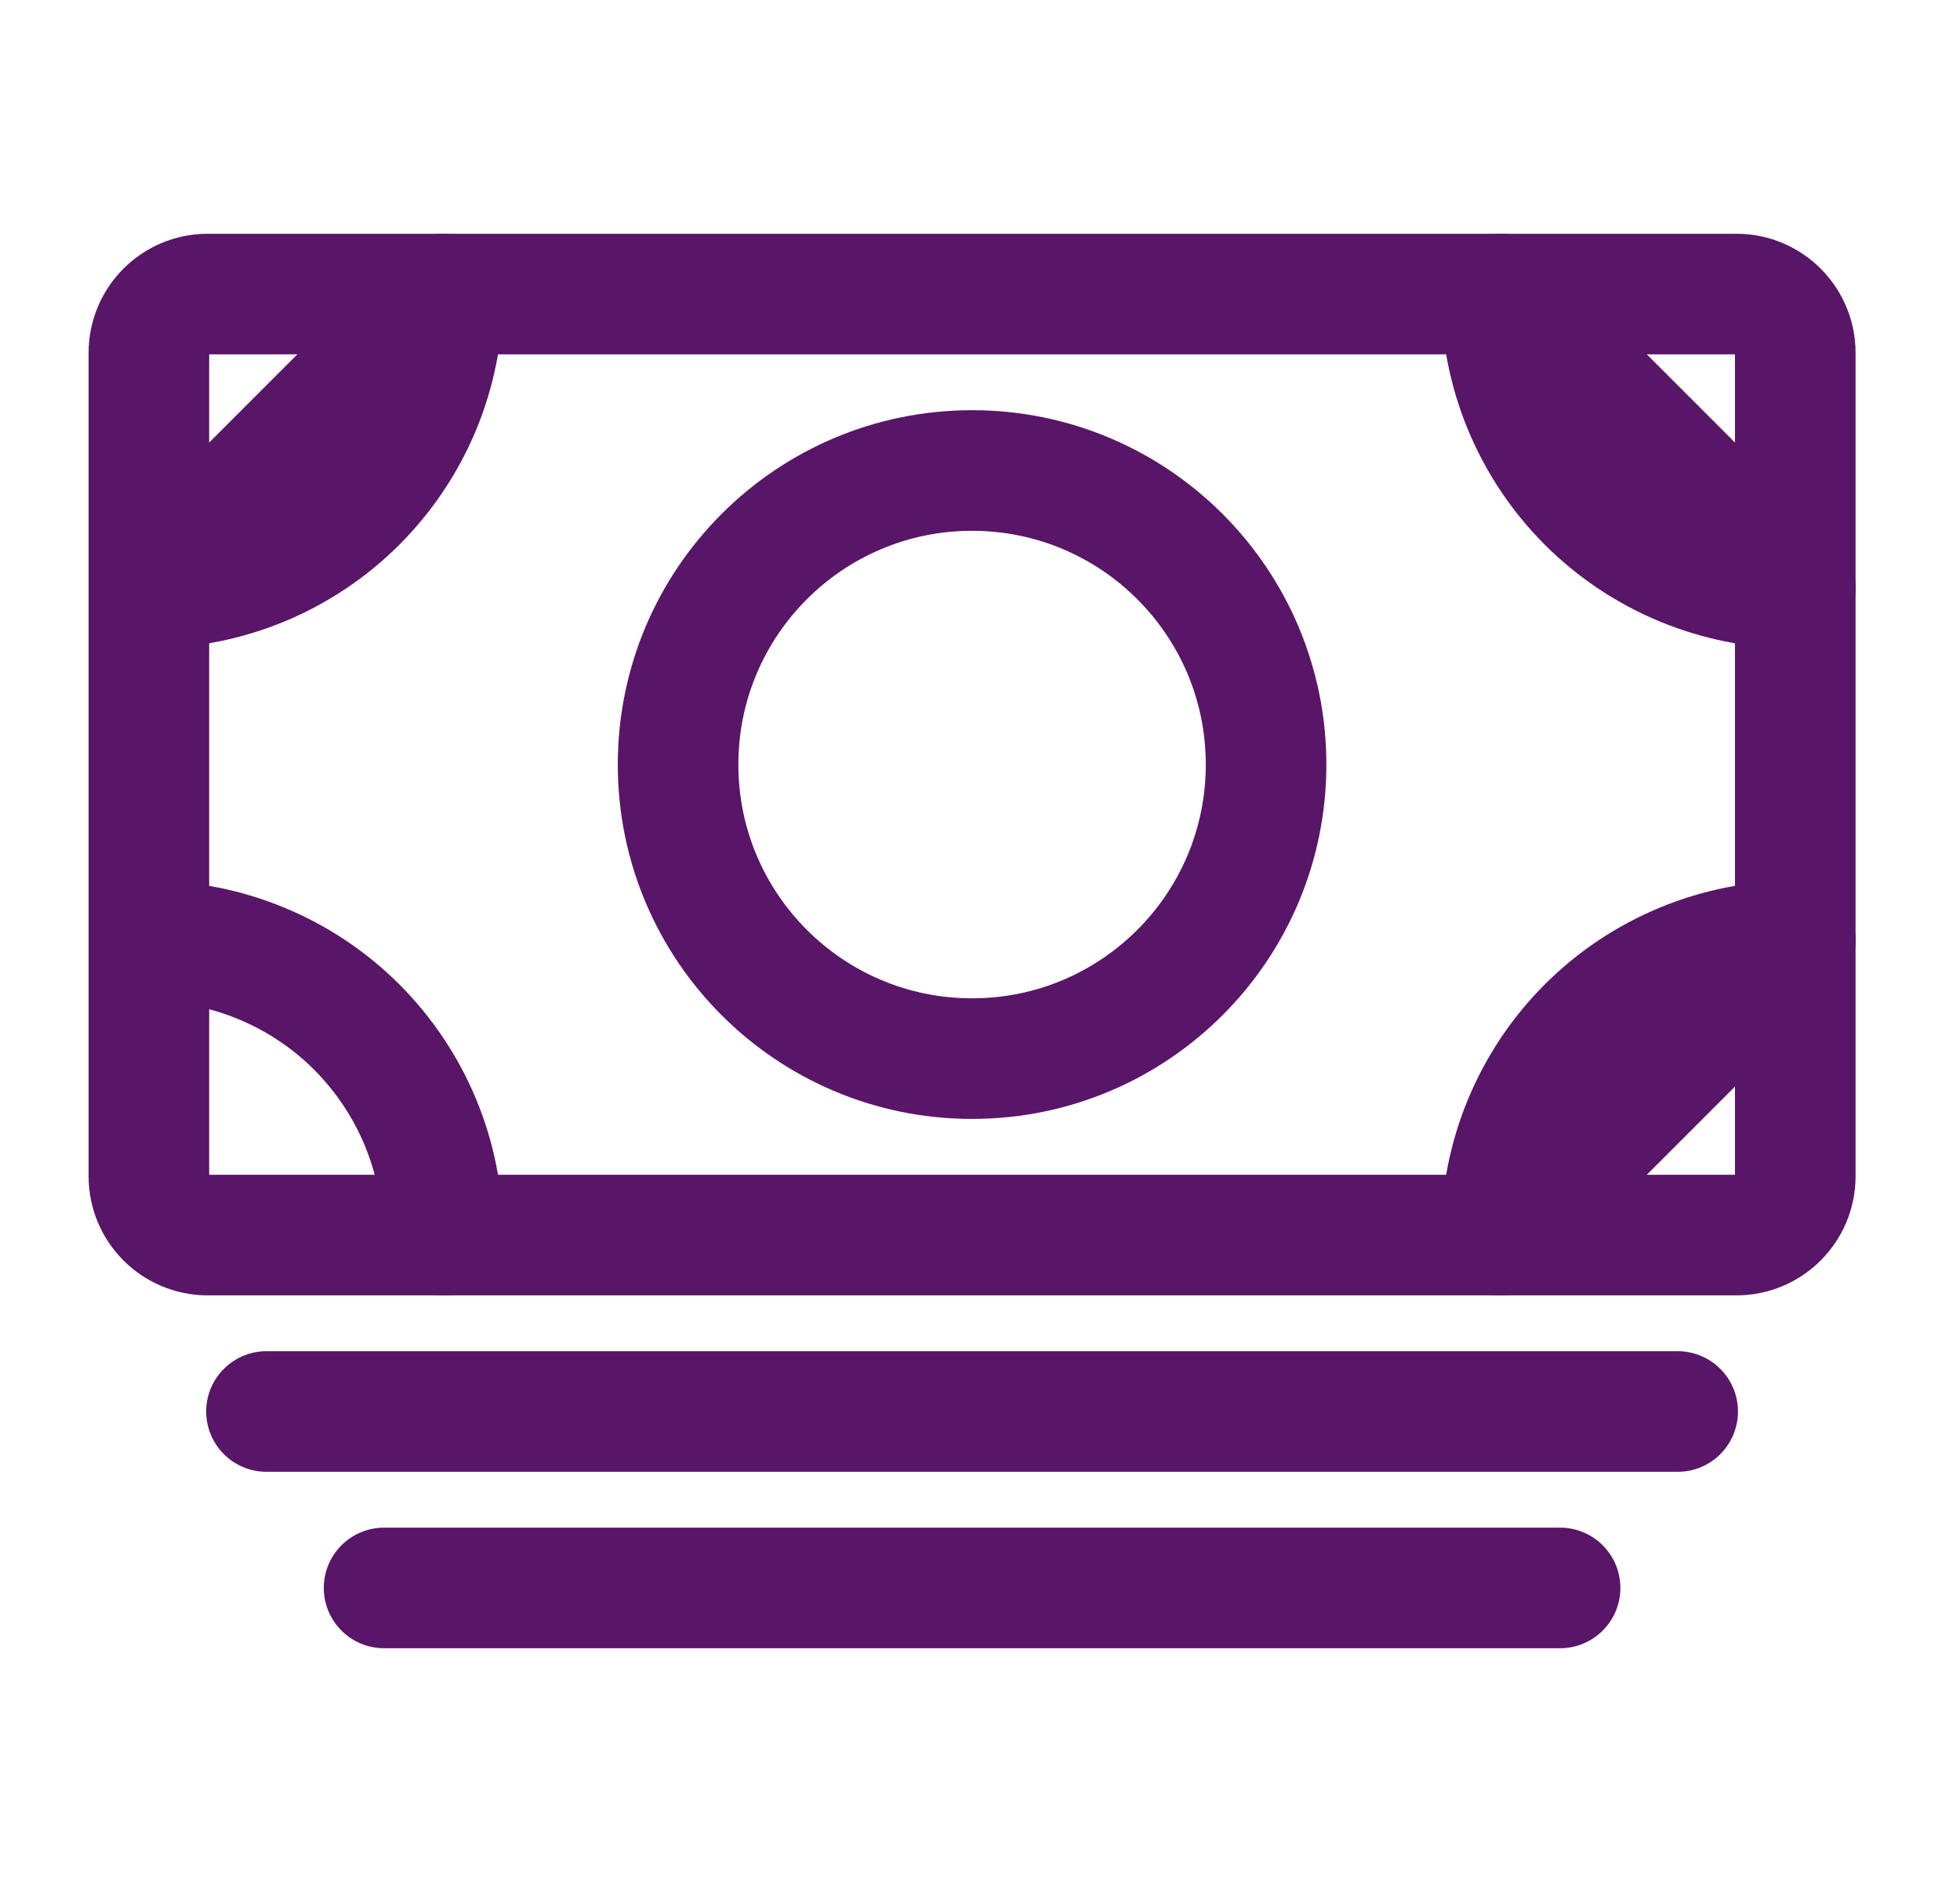
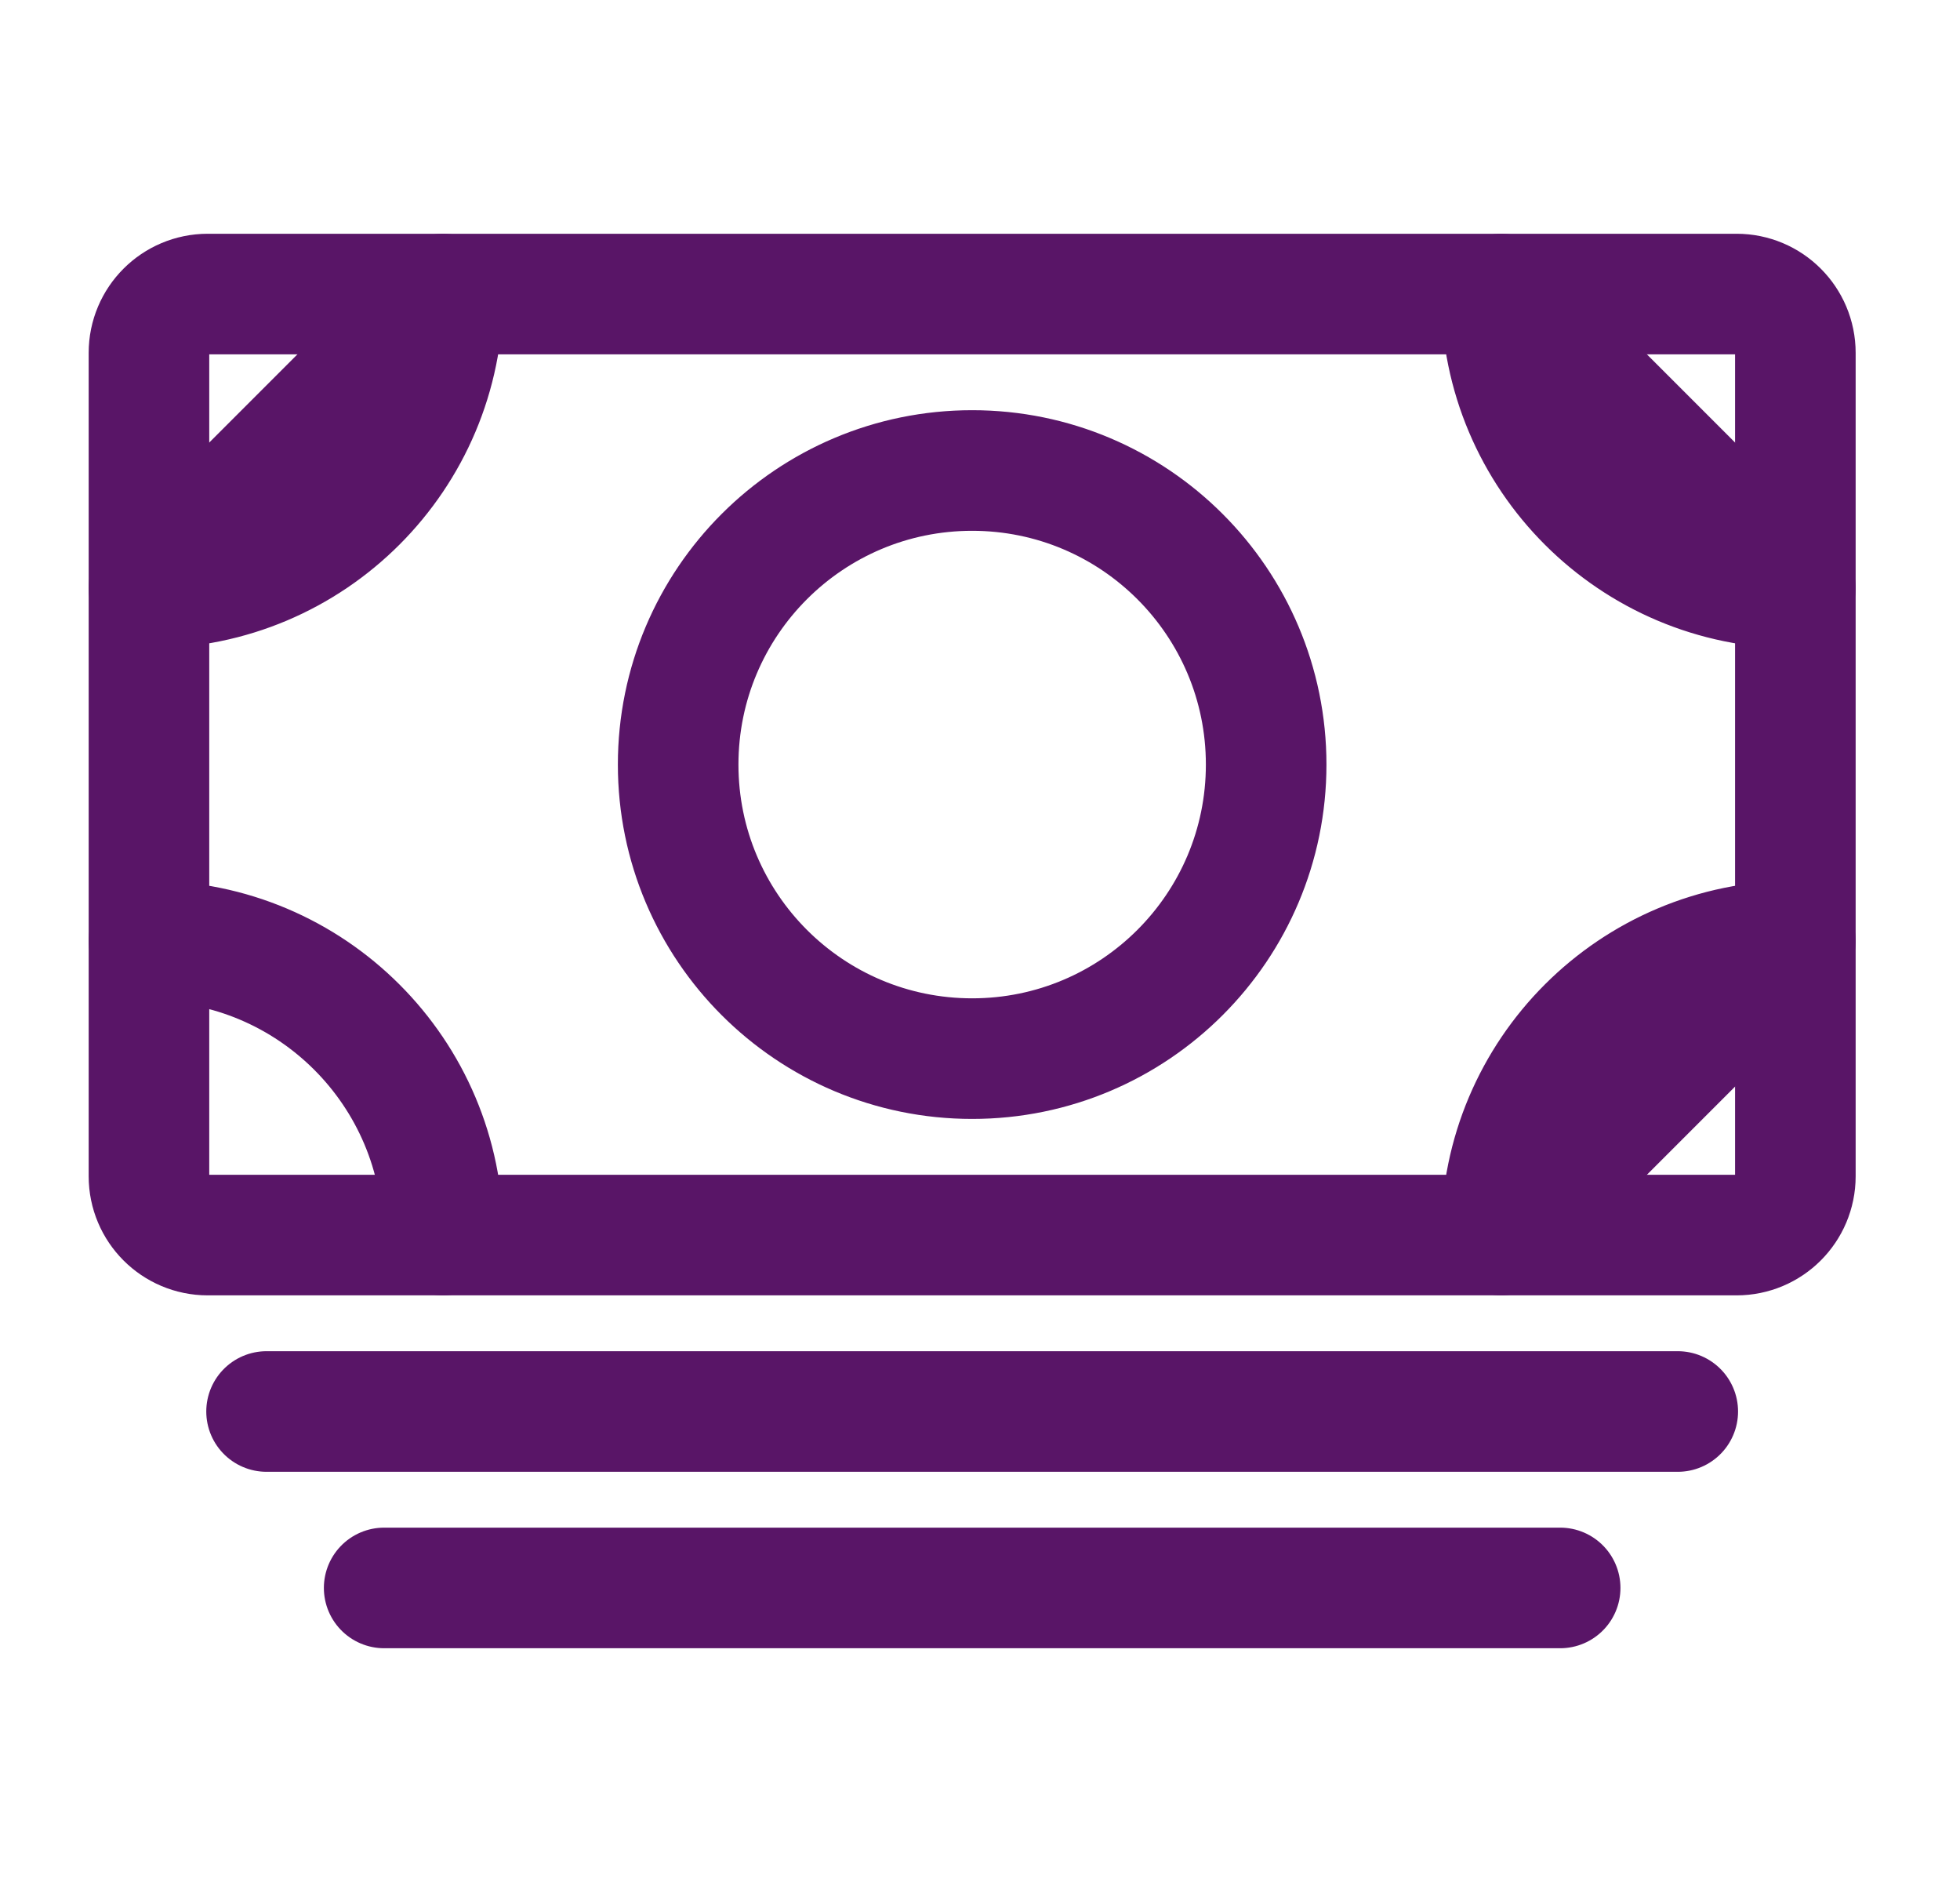
- <svg xmlns="http://www.w3.org/2000/svg" width="25" height="24" viewBox="0 0 25 24" fill="none">
-   <path d="M2.649 15.75L22.149 15.75C22.563 15.75 22.899 15.414 22.899 15V4.5C22.899 4.086 22.563 3.75 22.149 3.75L2.649 3.75C2.235 3.75 1.899 4.086 1.899 4.5V15C1.899 15.414 2.235 15.75 2.649 15.75Z" stroke="#591567" stroke-width="1.538" stroke-linejoin="round" />
-   <path d="M4.899 20.25H19.899M3.399 18H21.399H3.399Z" stroke="#591567" stroke-width="1.538" stroke-linecap="round" stroke-linejoin="round" />
-   <path d="M12.399 13.5C14.47 13.5 16.149 11.821 16.149 9.75C16.149 7.679 14.47 6 12.399 6C10.328 6 8.649 7.679 8.649 9.75C8.649 11.821 10.328 13.5 12.399 13.5Z" stroke="#591567" stroke-width="1.538" stroke-linecap="round" stroke-linejoin="round" />
-   <path d="M1.899 12C2.392 12 2.879 12.097 3.334 12.286C3.789 12.474 4.203 12.75 4.551 13.098C4.899 13.447 5.175 13.86 5.364 14.315C5.552 14.77 5.649 15.258 5.649 15.75M22.899 7.5C21.904 7.5 20.951 7.105 20.247 6.402C19.544 5.698 19.149 4.745 19.149 3.75L22.899 7.5ZM1.899 7.5C2.392 7.5 2.879 7.403 3.334 7.215C3.789 7.026 4.203 6.75 4.551 6.402C4.899 6.053 5.175 5.64 5.364 5.185C5.552 4.73 5.649 4.242 5.649 3.75L1.899 7.5ZM22.899 12C21.904 12 20.951 12.395 20.247 13.098C19.544 13.802 19.149 14.755 19.149 15.75L22.899 12Z" stroke="#591567" stroke-width="1.538" stroke-linecap="round" stroke-linejoin="round" />
+ <svg xmlns="http://www.w3.org/2000/svg" width="25" height="24" fill="none">
+   <path d="M2.65 15.75h19.5a.75.75 0 00.75-.75V4.5a.75.75 0 00-.75-.75H2.65a.75.75 0 00-.75.75V15c0 .414.335.75.75.75z" stroke="#591567" stroke-width="1.538" stroke-linejoin="round" />
+   <path d="M4.9 20.25h15M3.4 18h18-18zm9-4.5a3.75 3.75 0 100-7.5 3.75 3.75 0 000 7.5zM1.9 12a3.75 3.75 0 013.75 3.75M22.9 7.5a3.75 3.75 0 01-3.75-3.75L22.9 7.5zm-21 0a3.75 3.75 0 003.75-3.75L1.9 7.5zm21 4.5a3.75 3.75 0 00-3.75 3.75L22.9 12z" stroke="#591567" stroke-width="1.538" stroke-linecap="round" stroke-linejoin="round" />
</svg>
